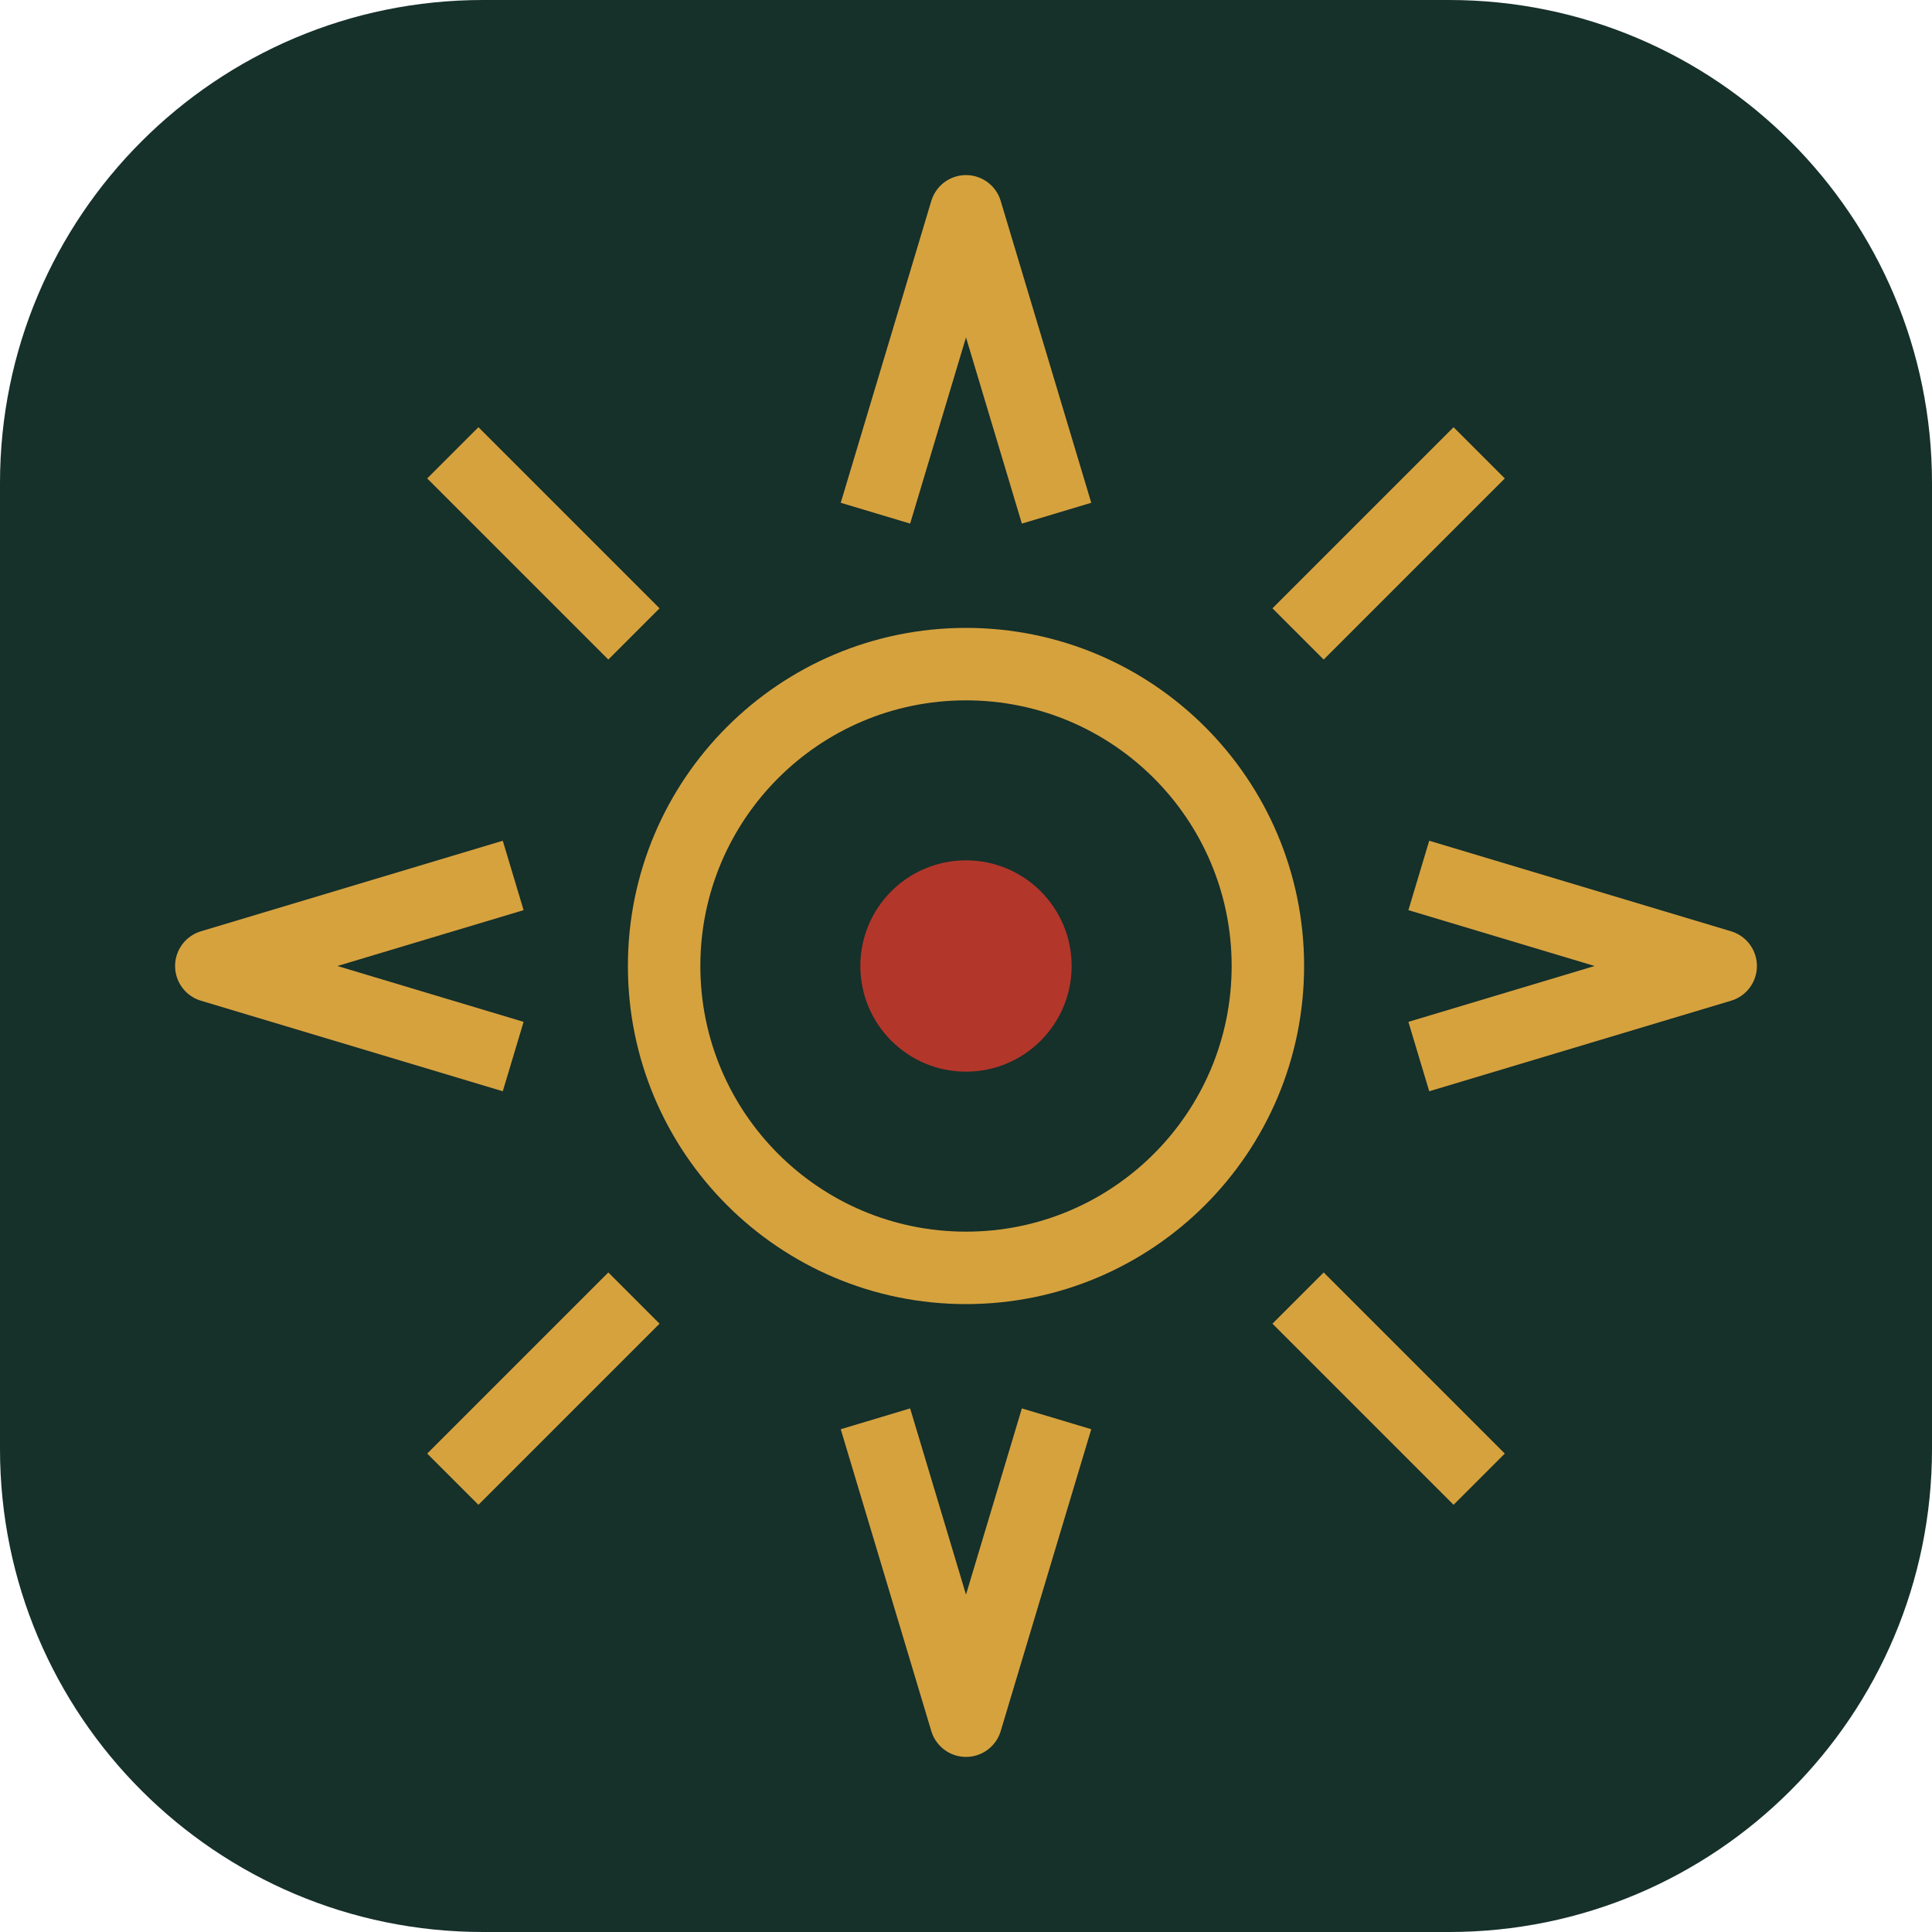
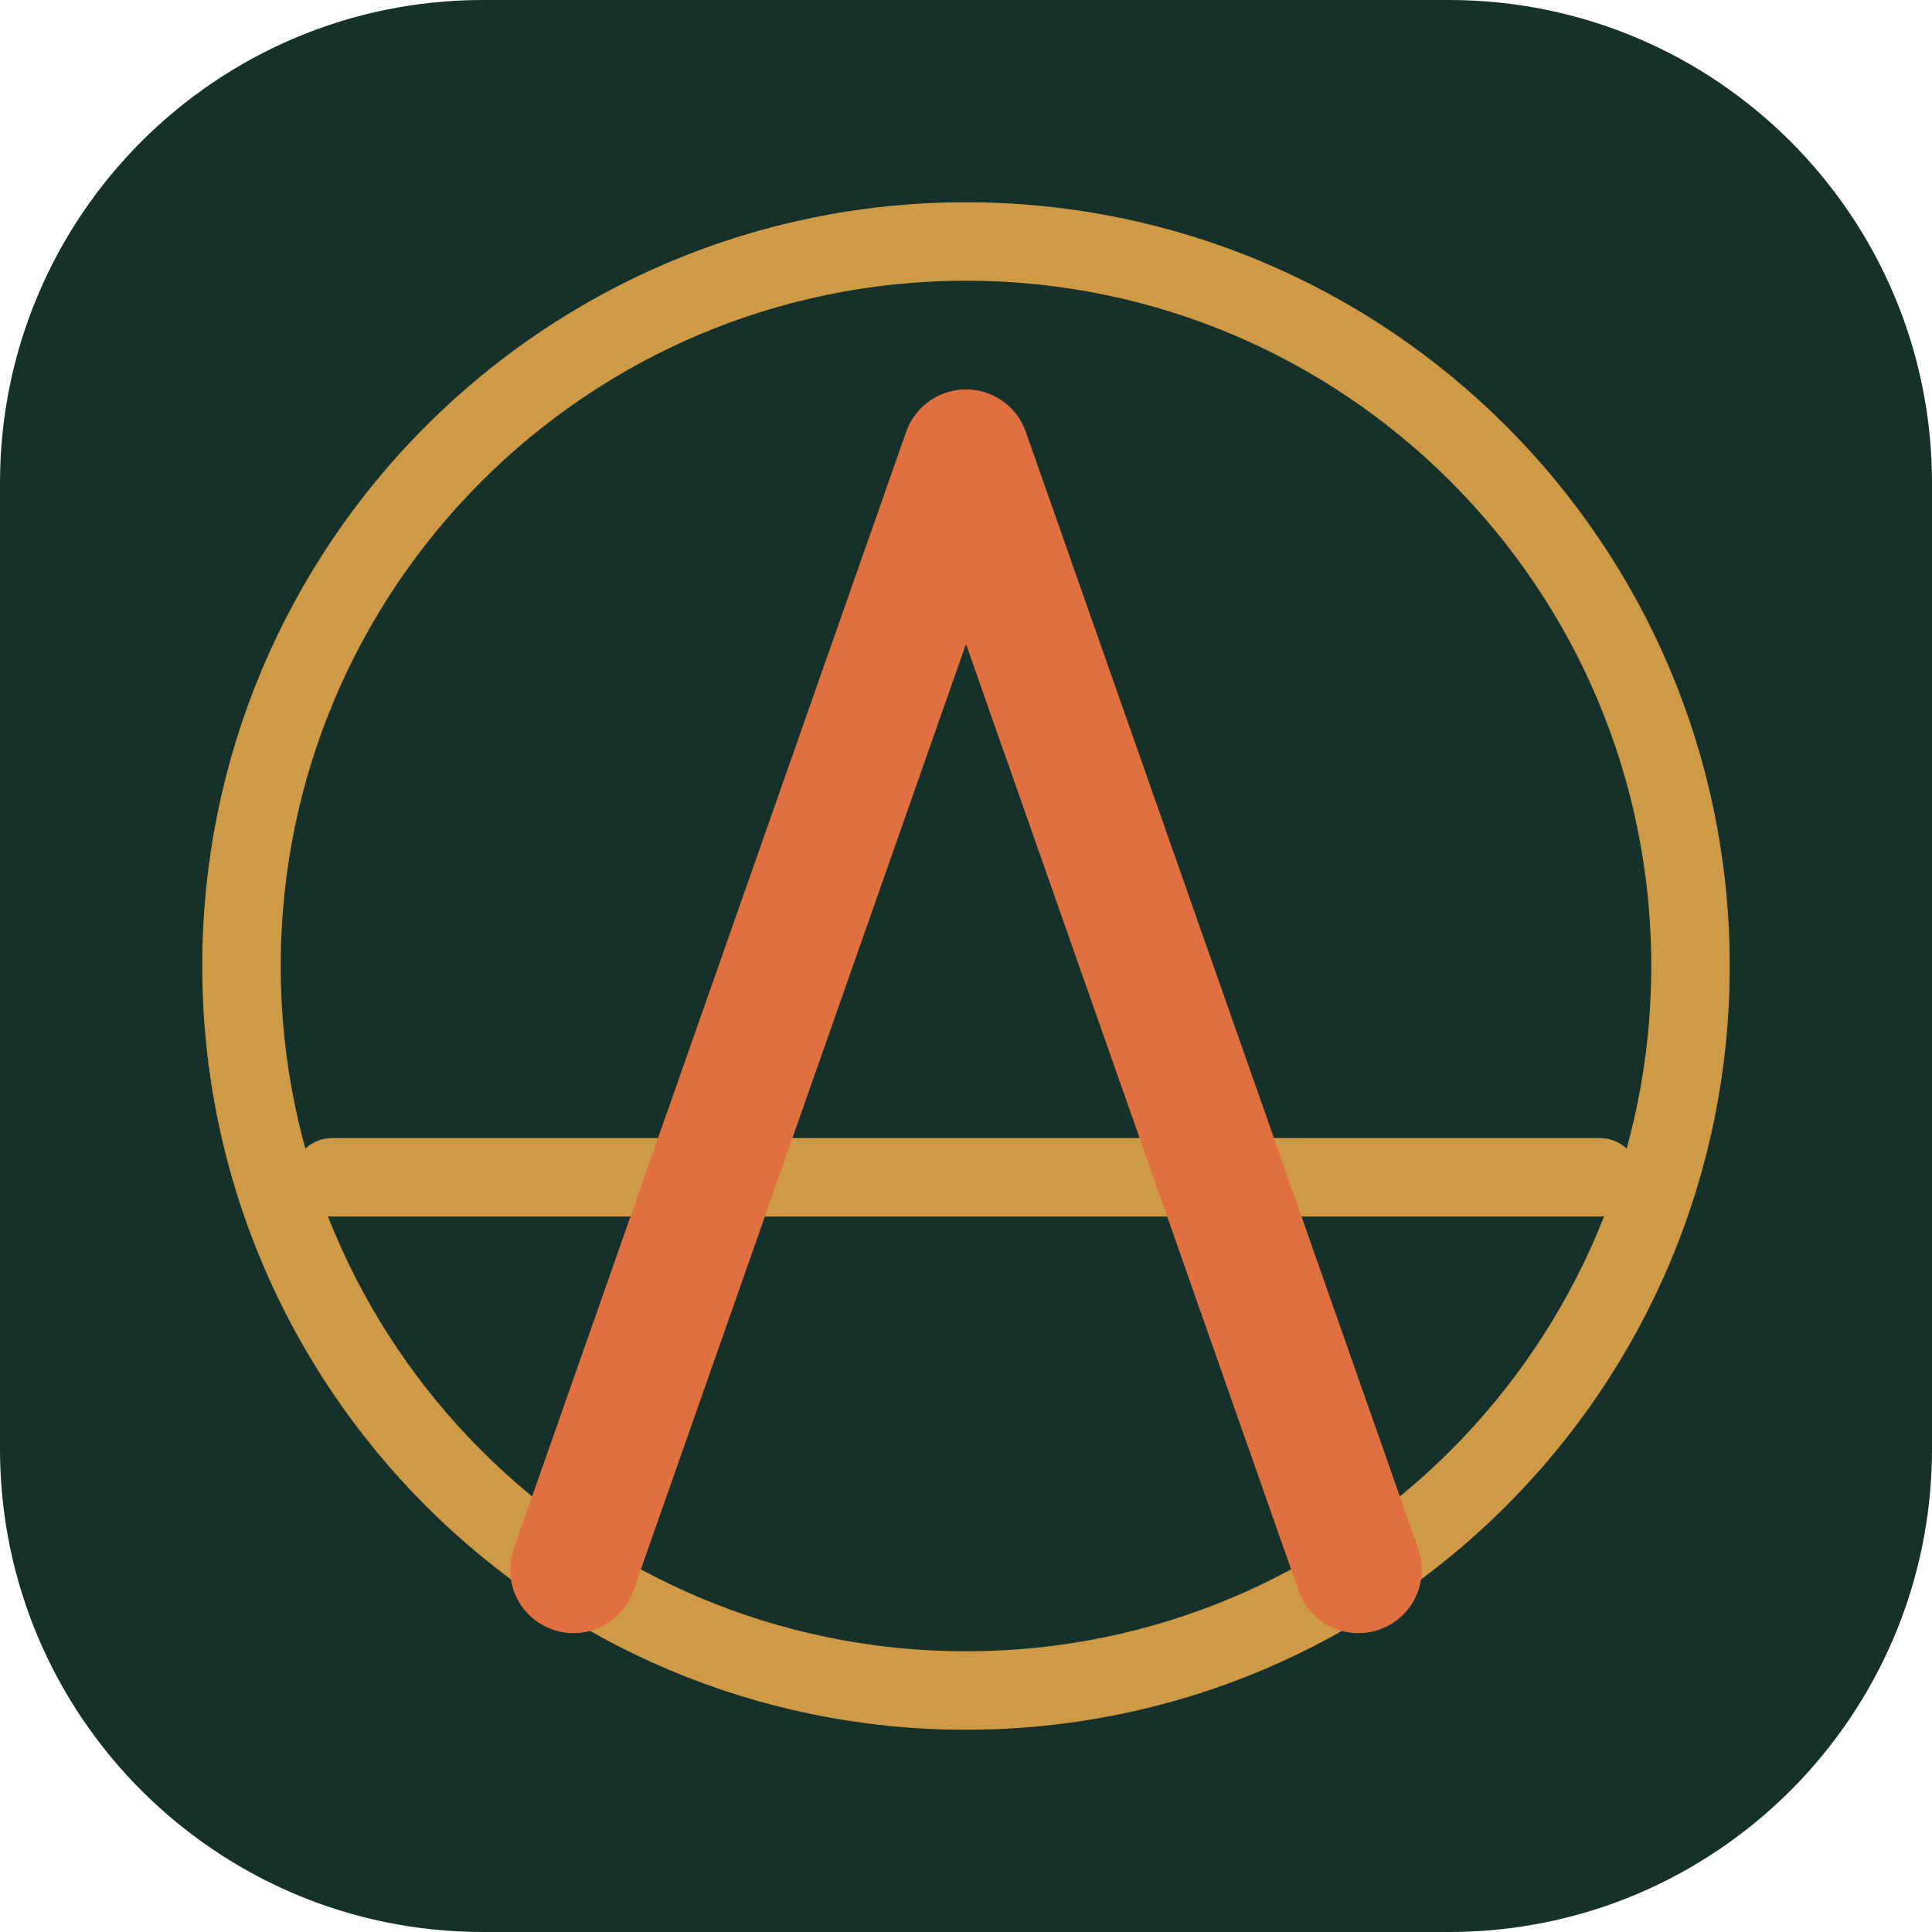
<svg xmlns="http://www.w3.org/2000/svg" viewBox="0 0 64 64">
  <rect width="64" height="64" rx="16" fill="#16302a" />
-   <g fill="none" stroke="#d6a23e" stroke-width="2.4" stroke-linejoin="round">
-     <circle cx="32" cy="32" r="10" />
-     <path d="M29 17L32 7l3 10M29 47l3 10 3-10M17 29L7 32l10 3M47 29l10 3-10 3M21 21l-6-6M43 21l6-6M21 43l-6 6M43 43l6 6" />
+   <g fill="none" stroke-linecap="round" stroke-linejoin="round">
+     <circle cx="32" cy="32" r="24" stroke="#cf9a45" stroke-width="2.6" />
+     <path d="M11 39H53" stroke="#cf9a45" stroke-width="2.6" />
+     <path d="M19 52L32 15L45 52" stroke="#e0703f" stroke-width="4.2" />
  </g>
-   <circle cx="32" cy="32" r="3.5" fill="#b3362b" />
</svg>
